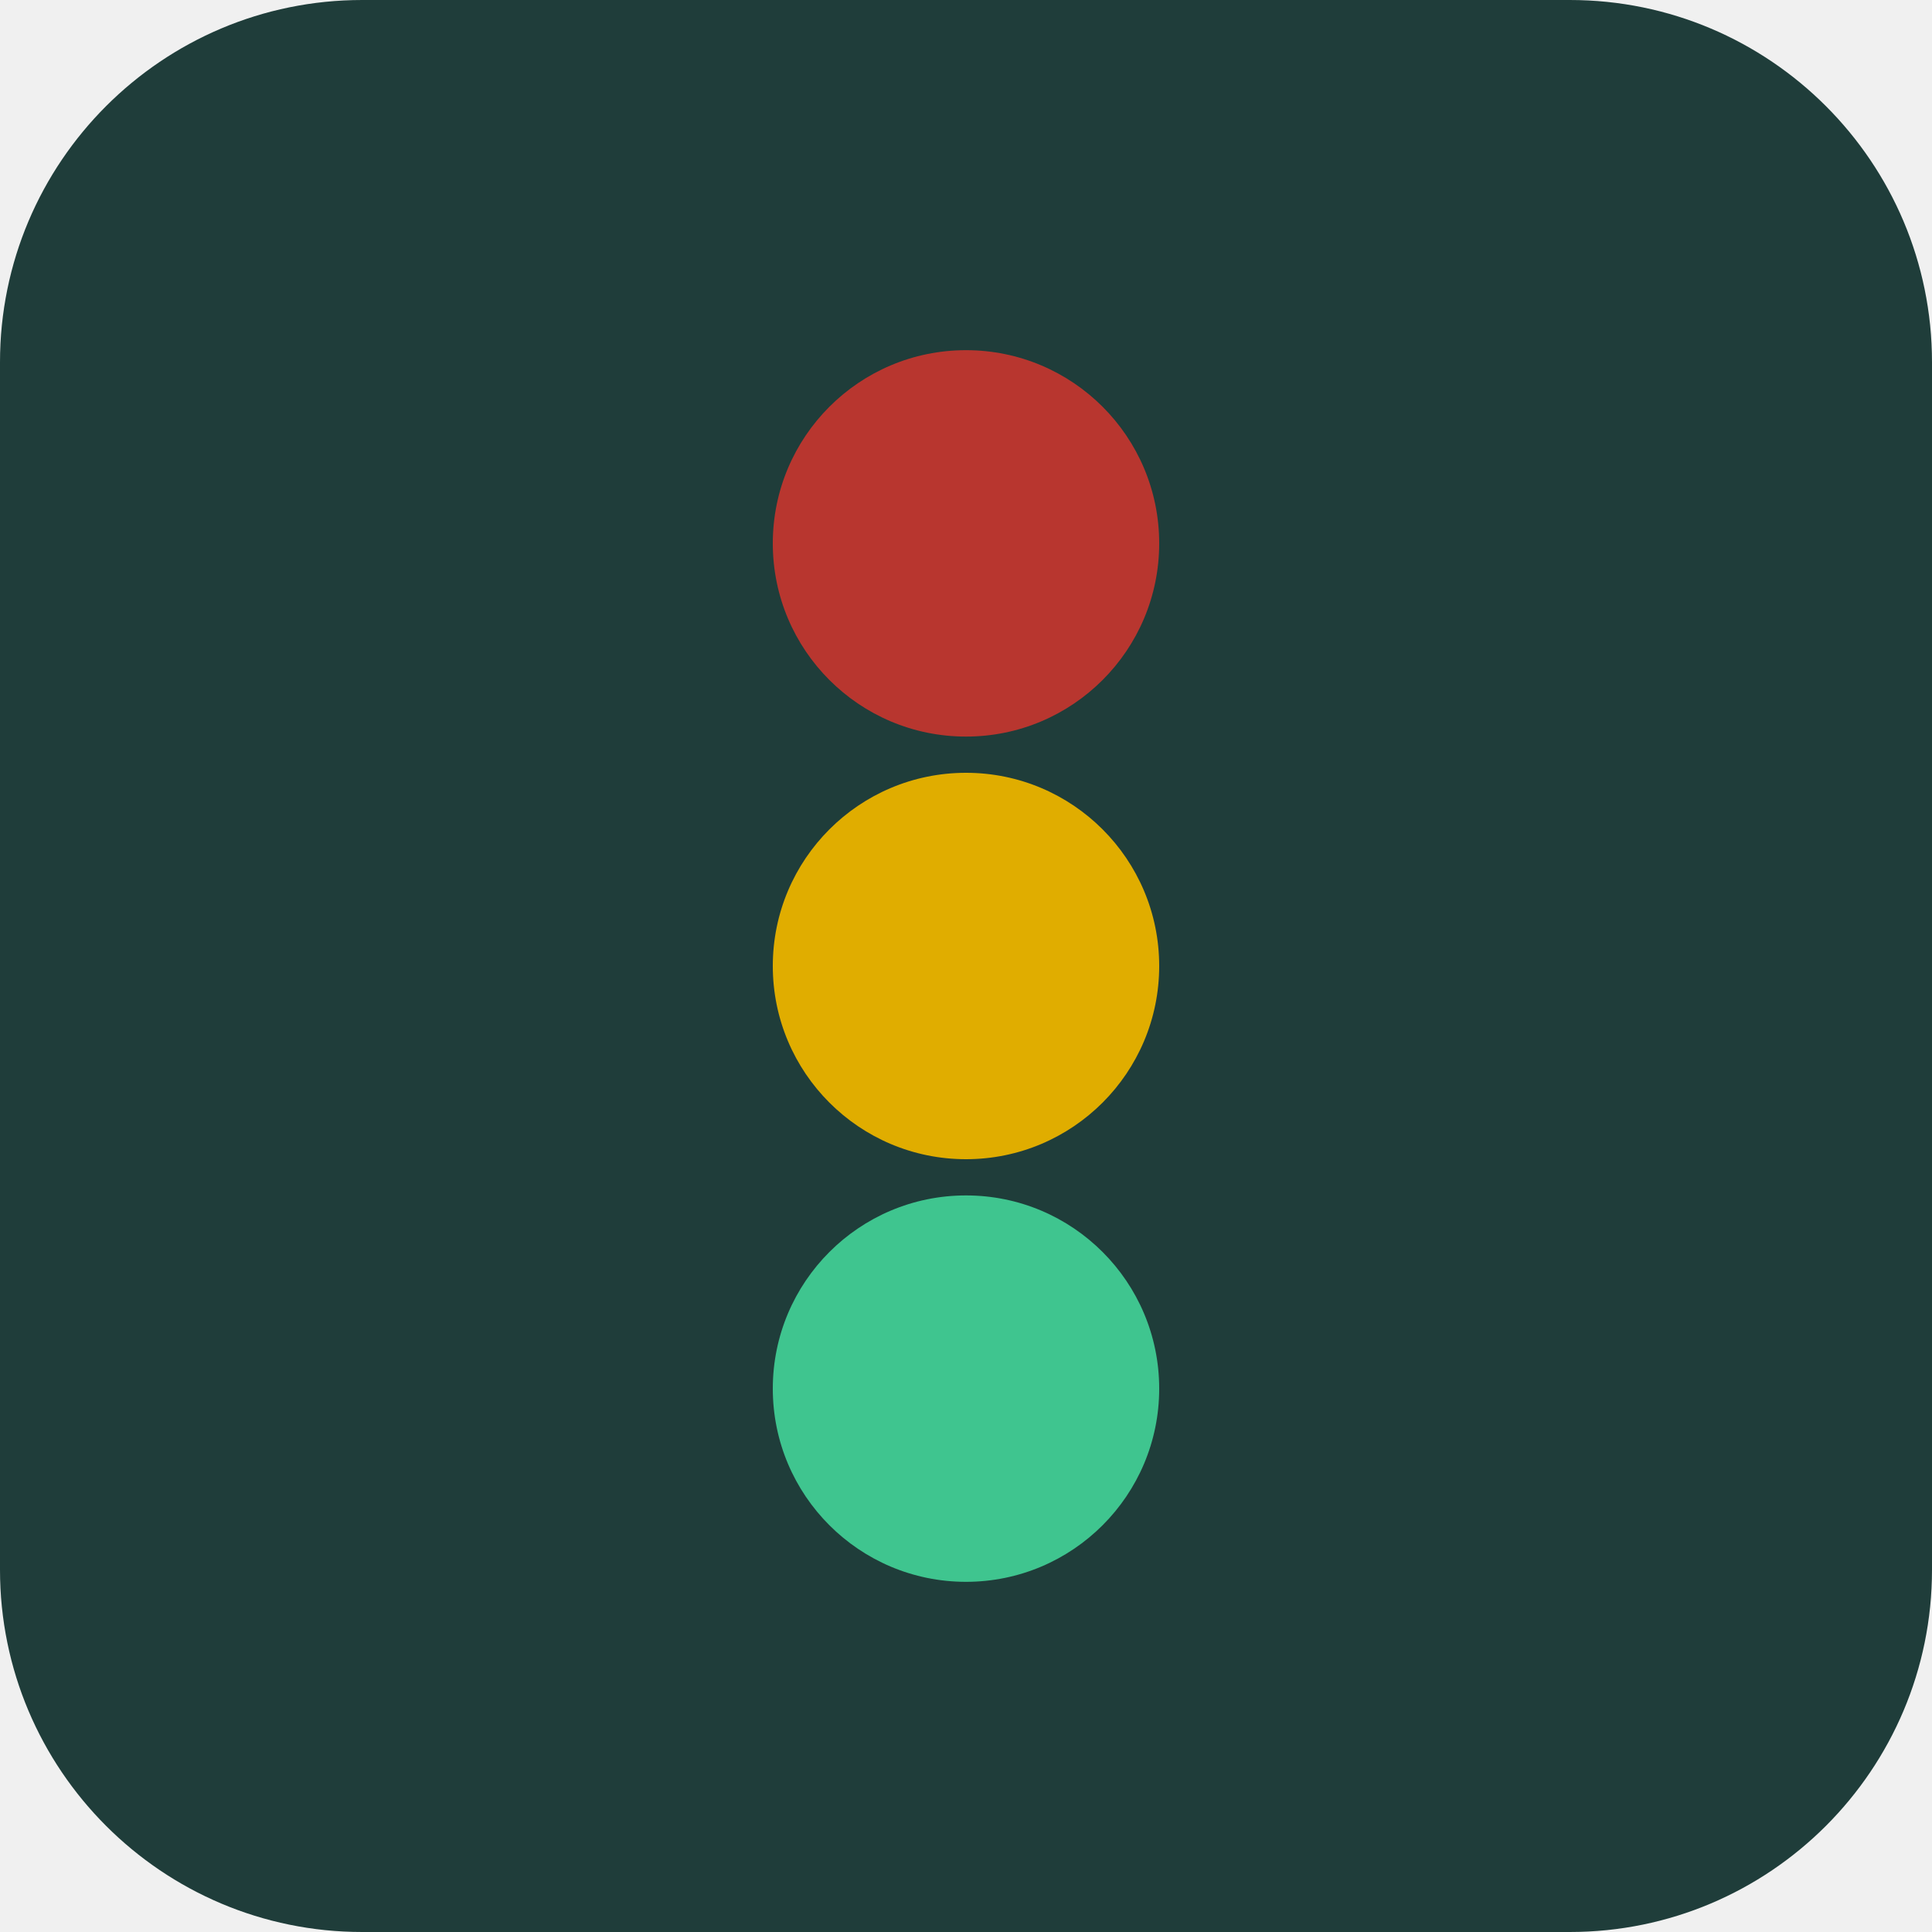
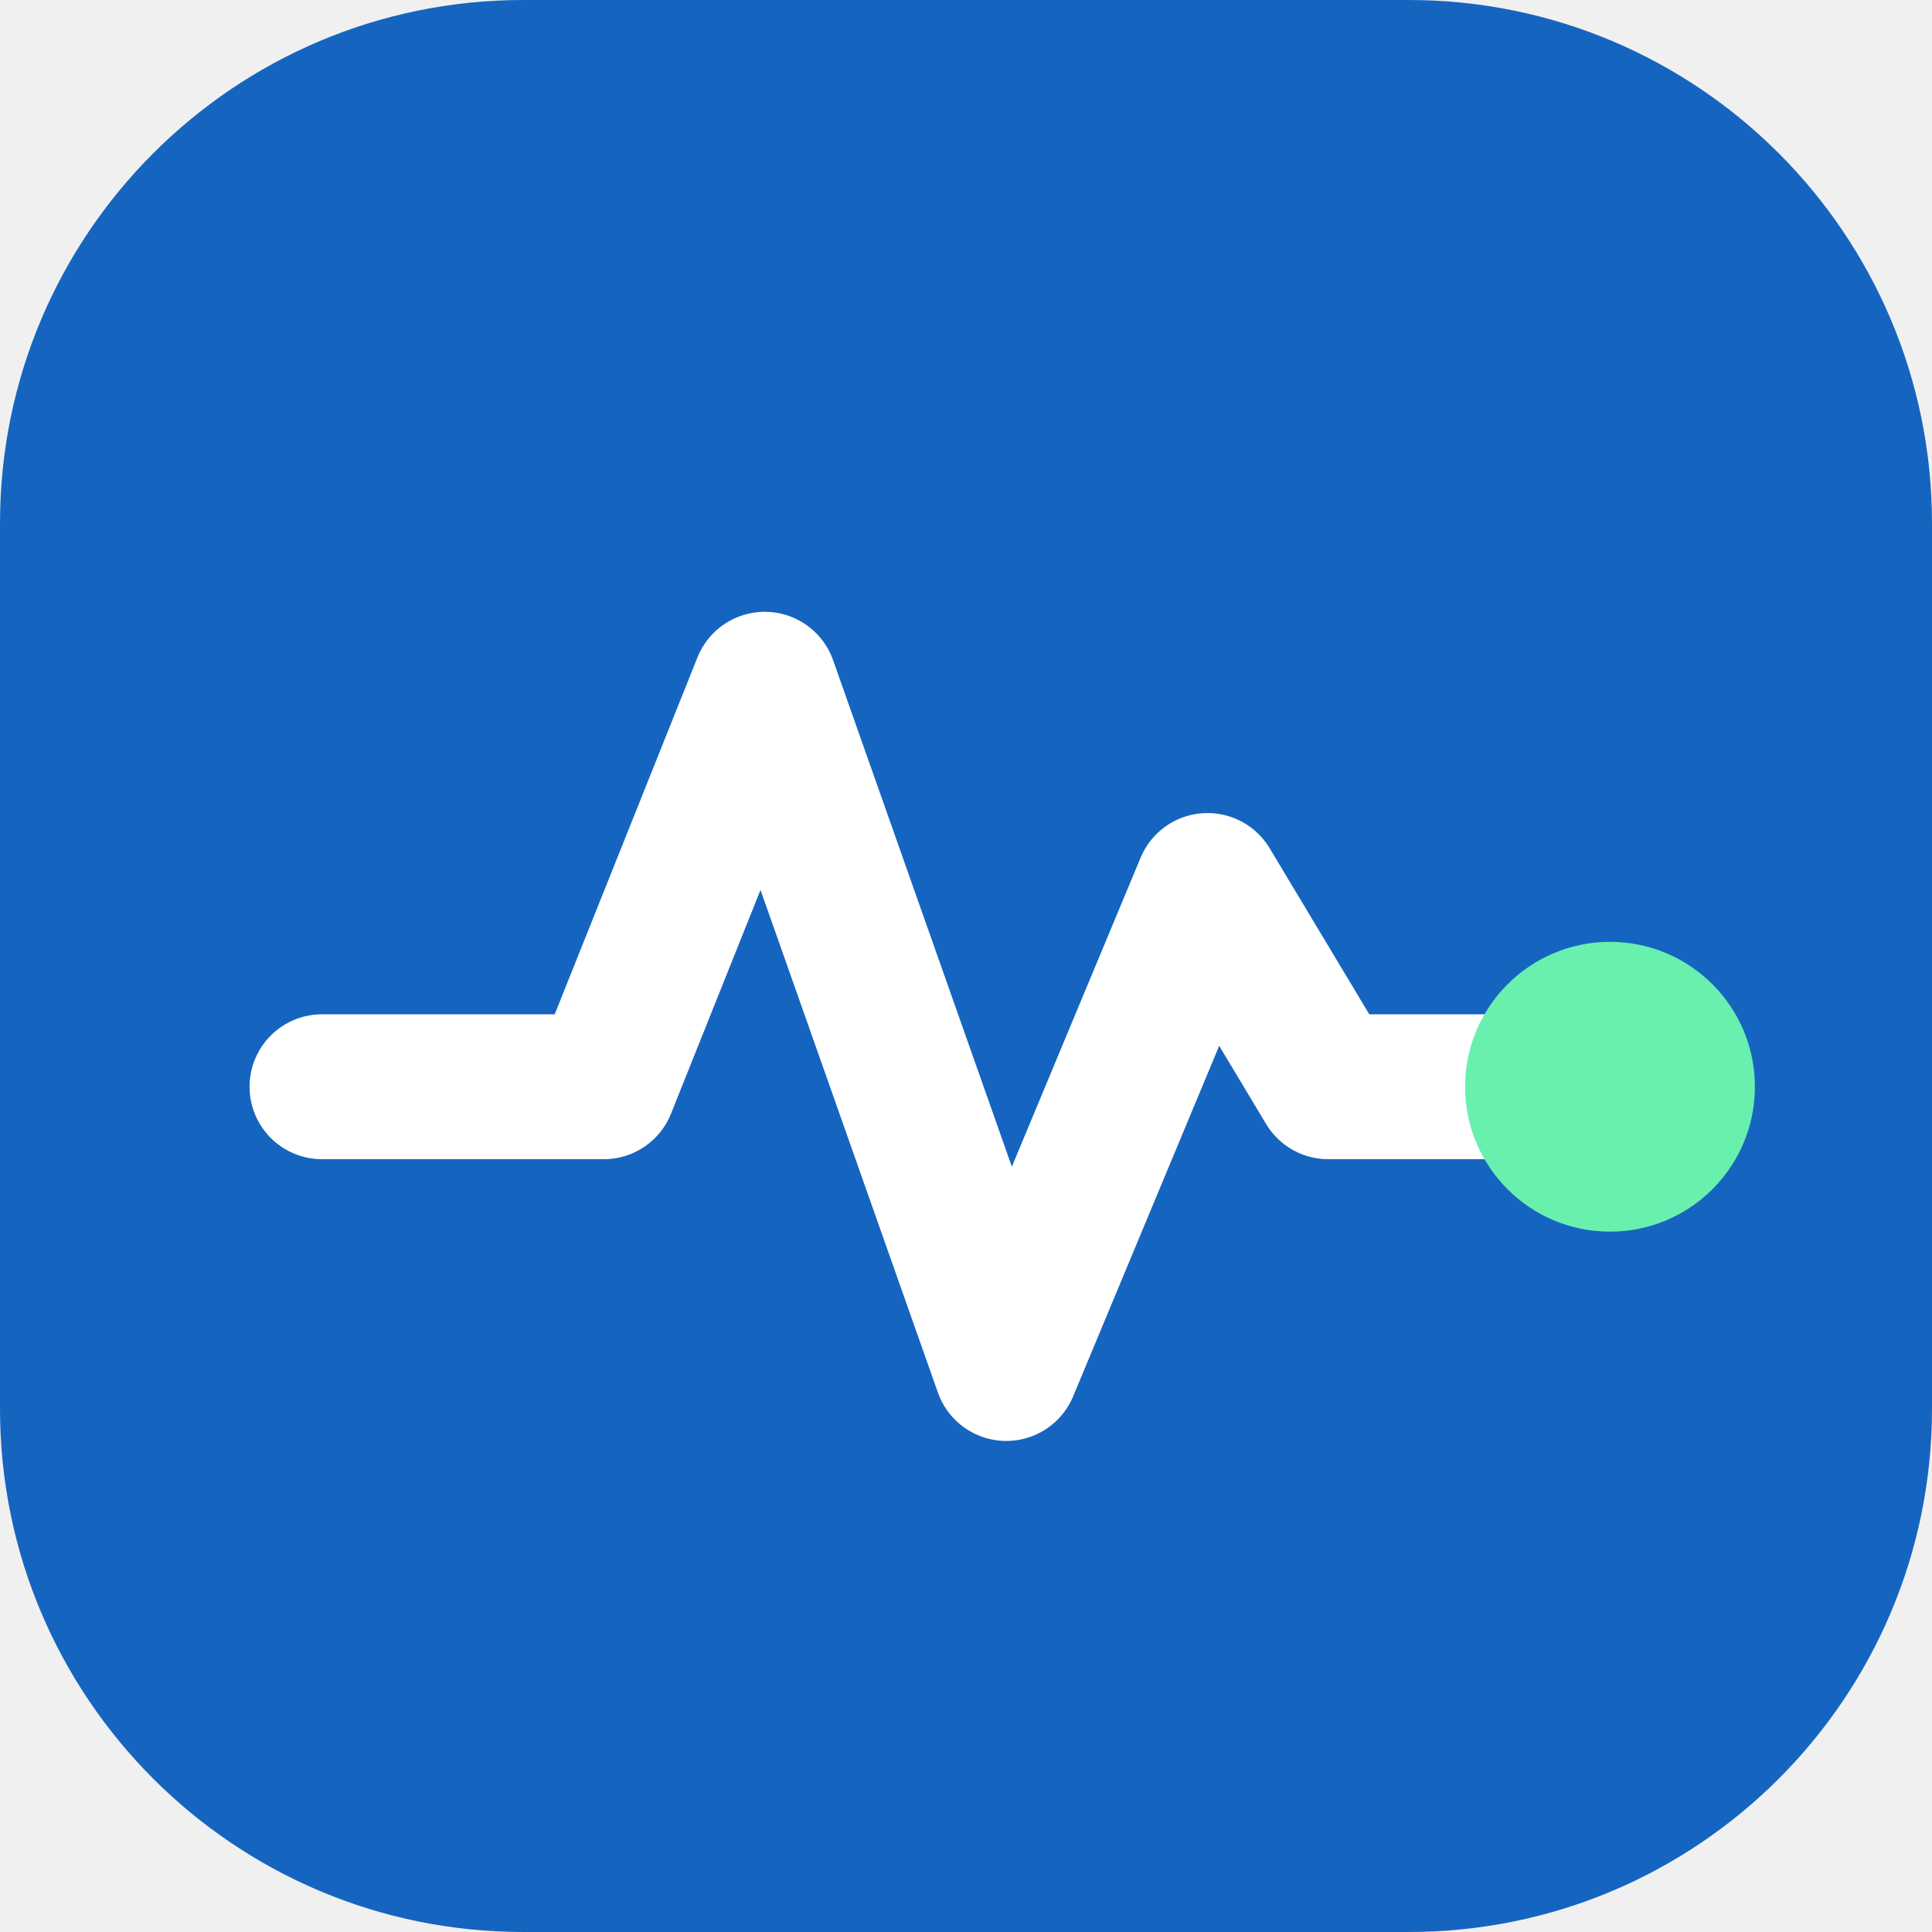
- <svg xmlns="http://www.w3.org/2000/svg" viewBox="0 0 32 32">
-   <rect width="32" height="32" rx="6" fill="#1f3d3a" />
-   <circle cx="16" cy="9" r="3.2" fill="#b8362f" />
-   <circle cx="16" cy="16" r="3.2" fill="#e0ad00" />
-   <circle cx="16" cy="23" r="3.2" fill="#3fc58f" />
+ <svg xmlns="http://www.w3.org/2000/svg" viewBox="0 0 48 48">
+   <rect width="48" height="48" rx="13" fill="#1565C0" />
+   <path d="M8 27h7l4-10 6 17 5-12 3 5h5" fill="none" stroke="#fff" stroke-width="3.6" stroke-linecap="round" stroke-linejoin="round" />
+   <circle cx="40" cy="27" r="3.6" fill="#69F0AE" />
</svg>
